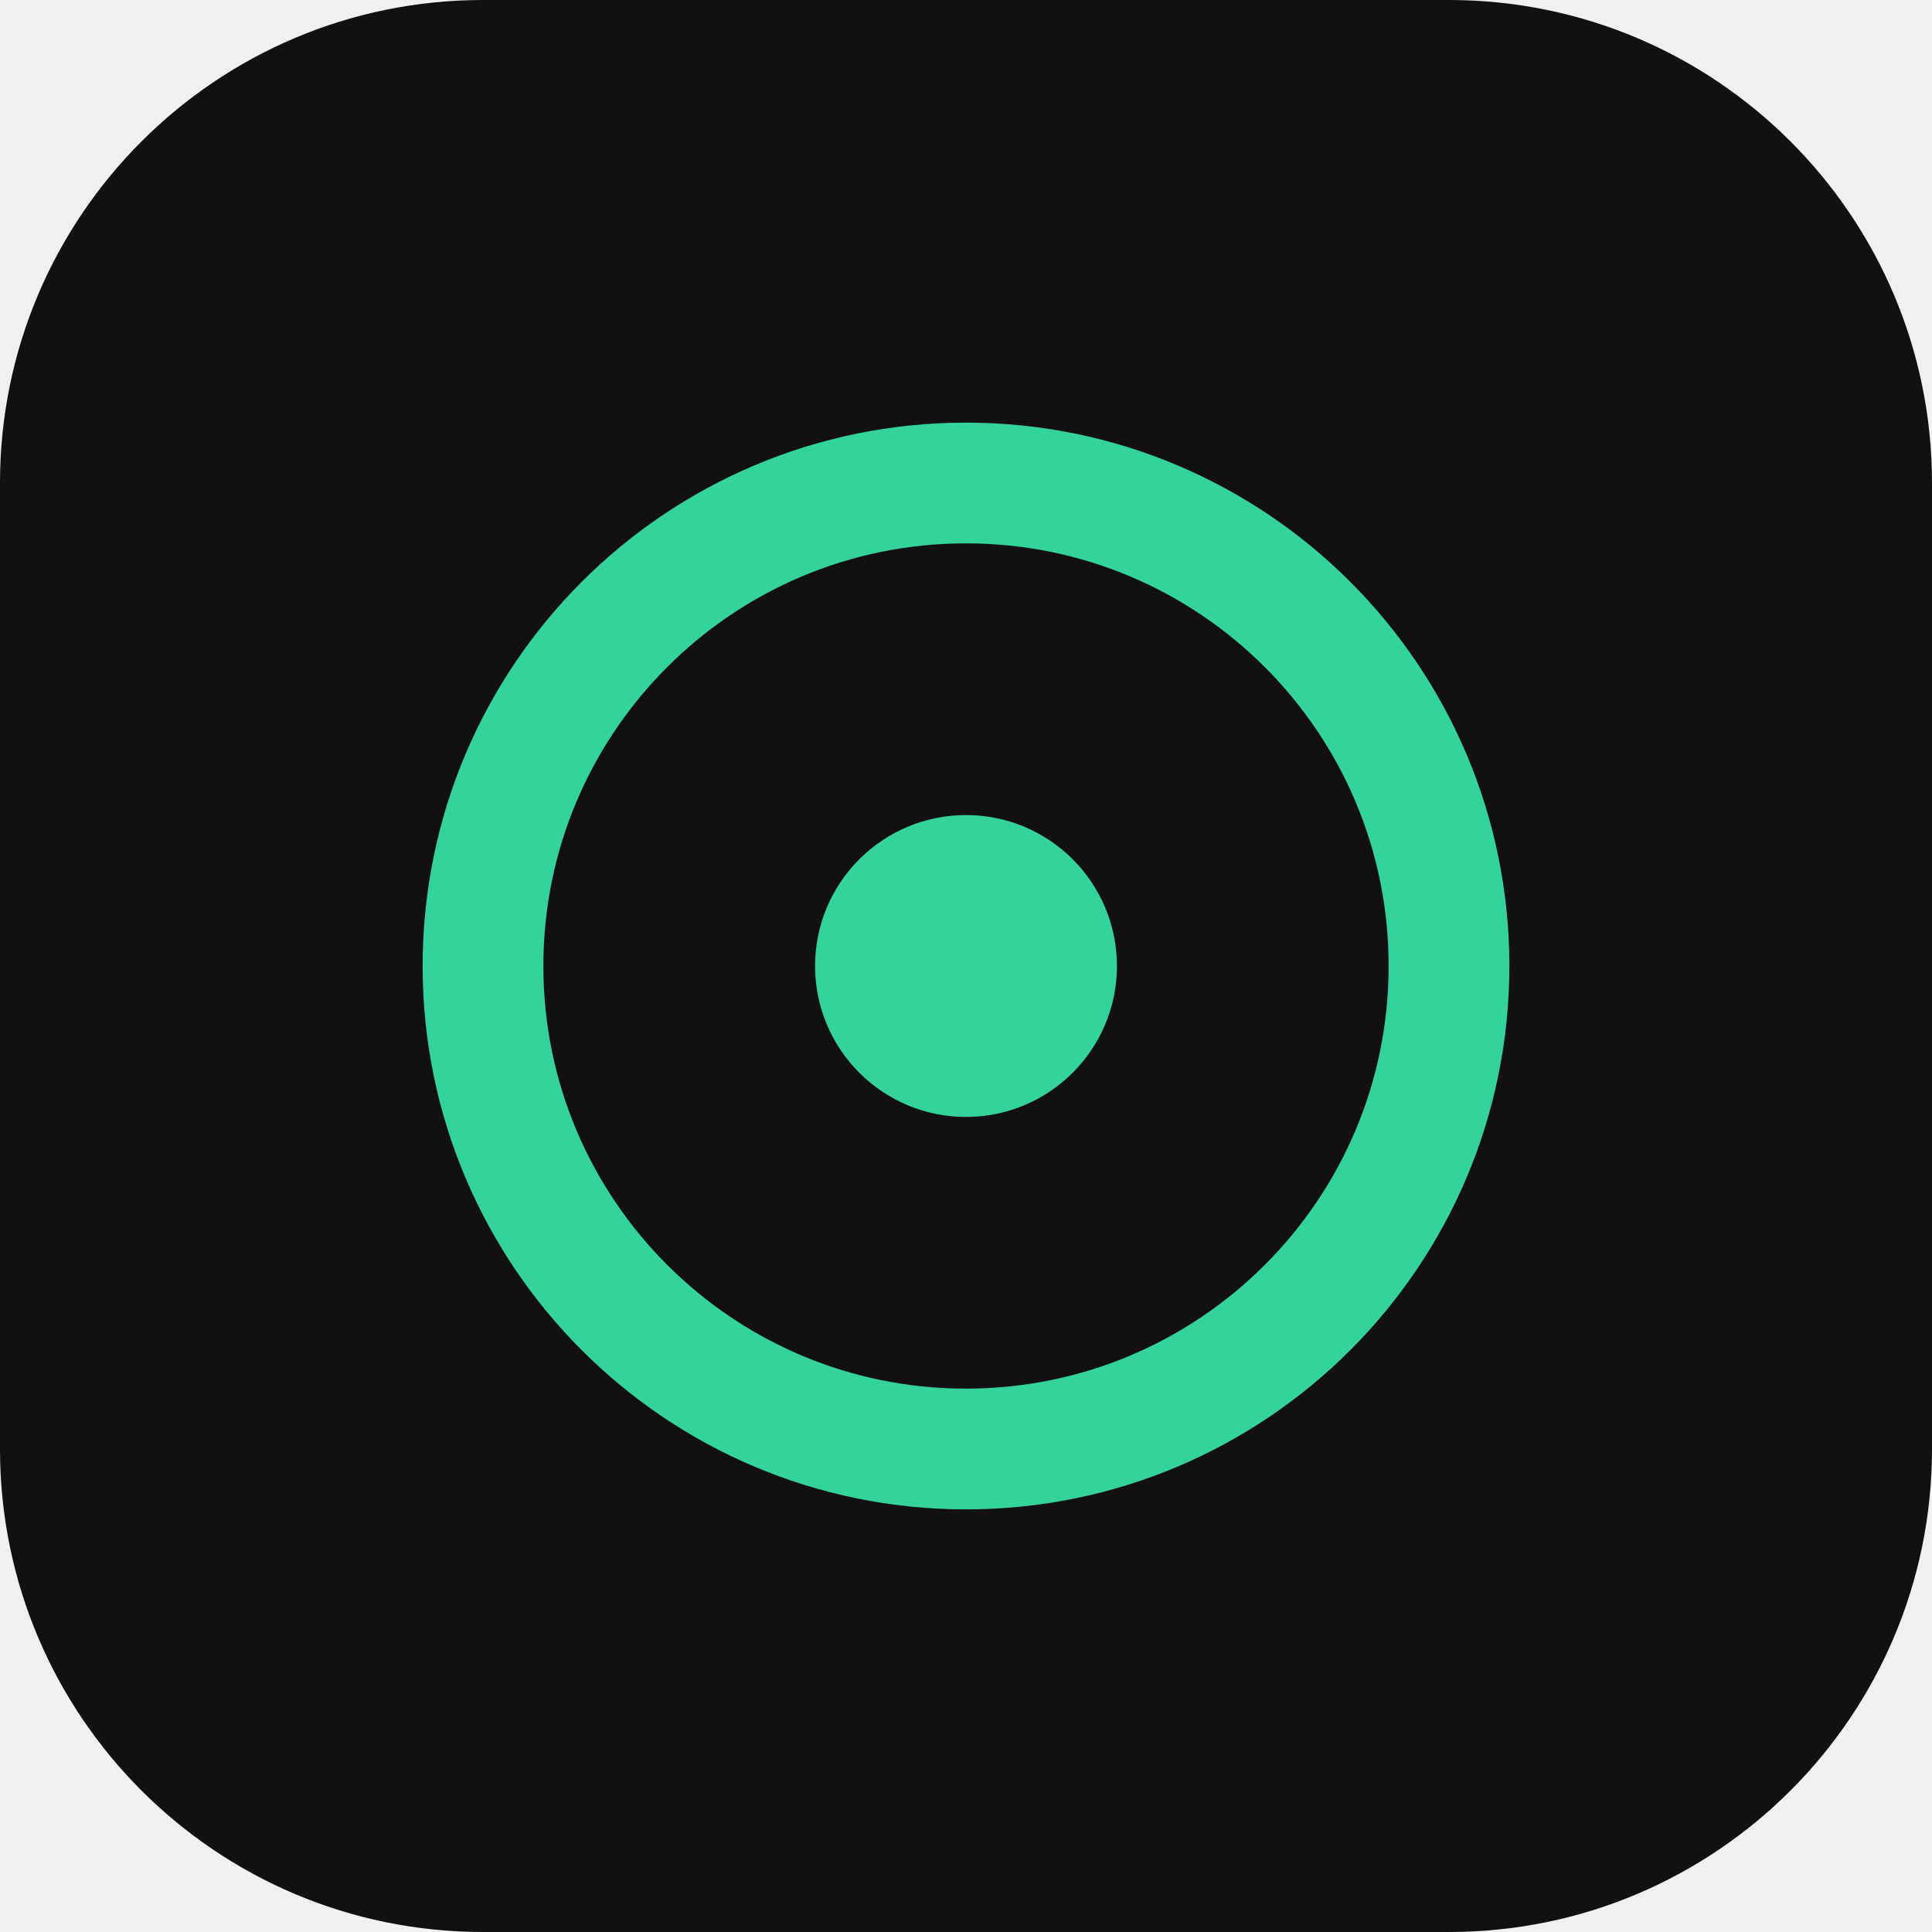
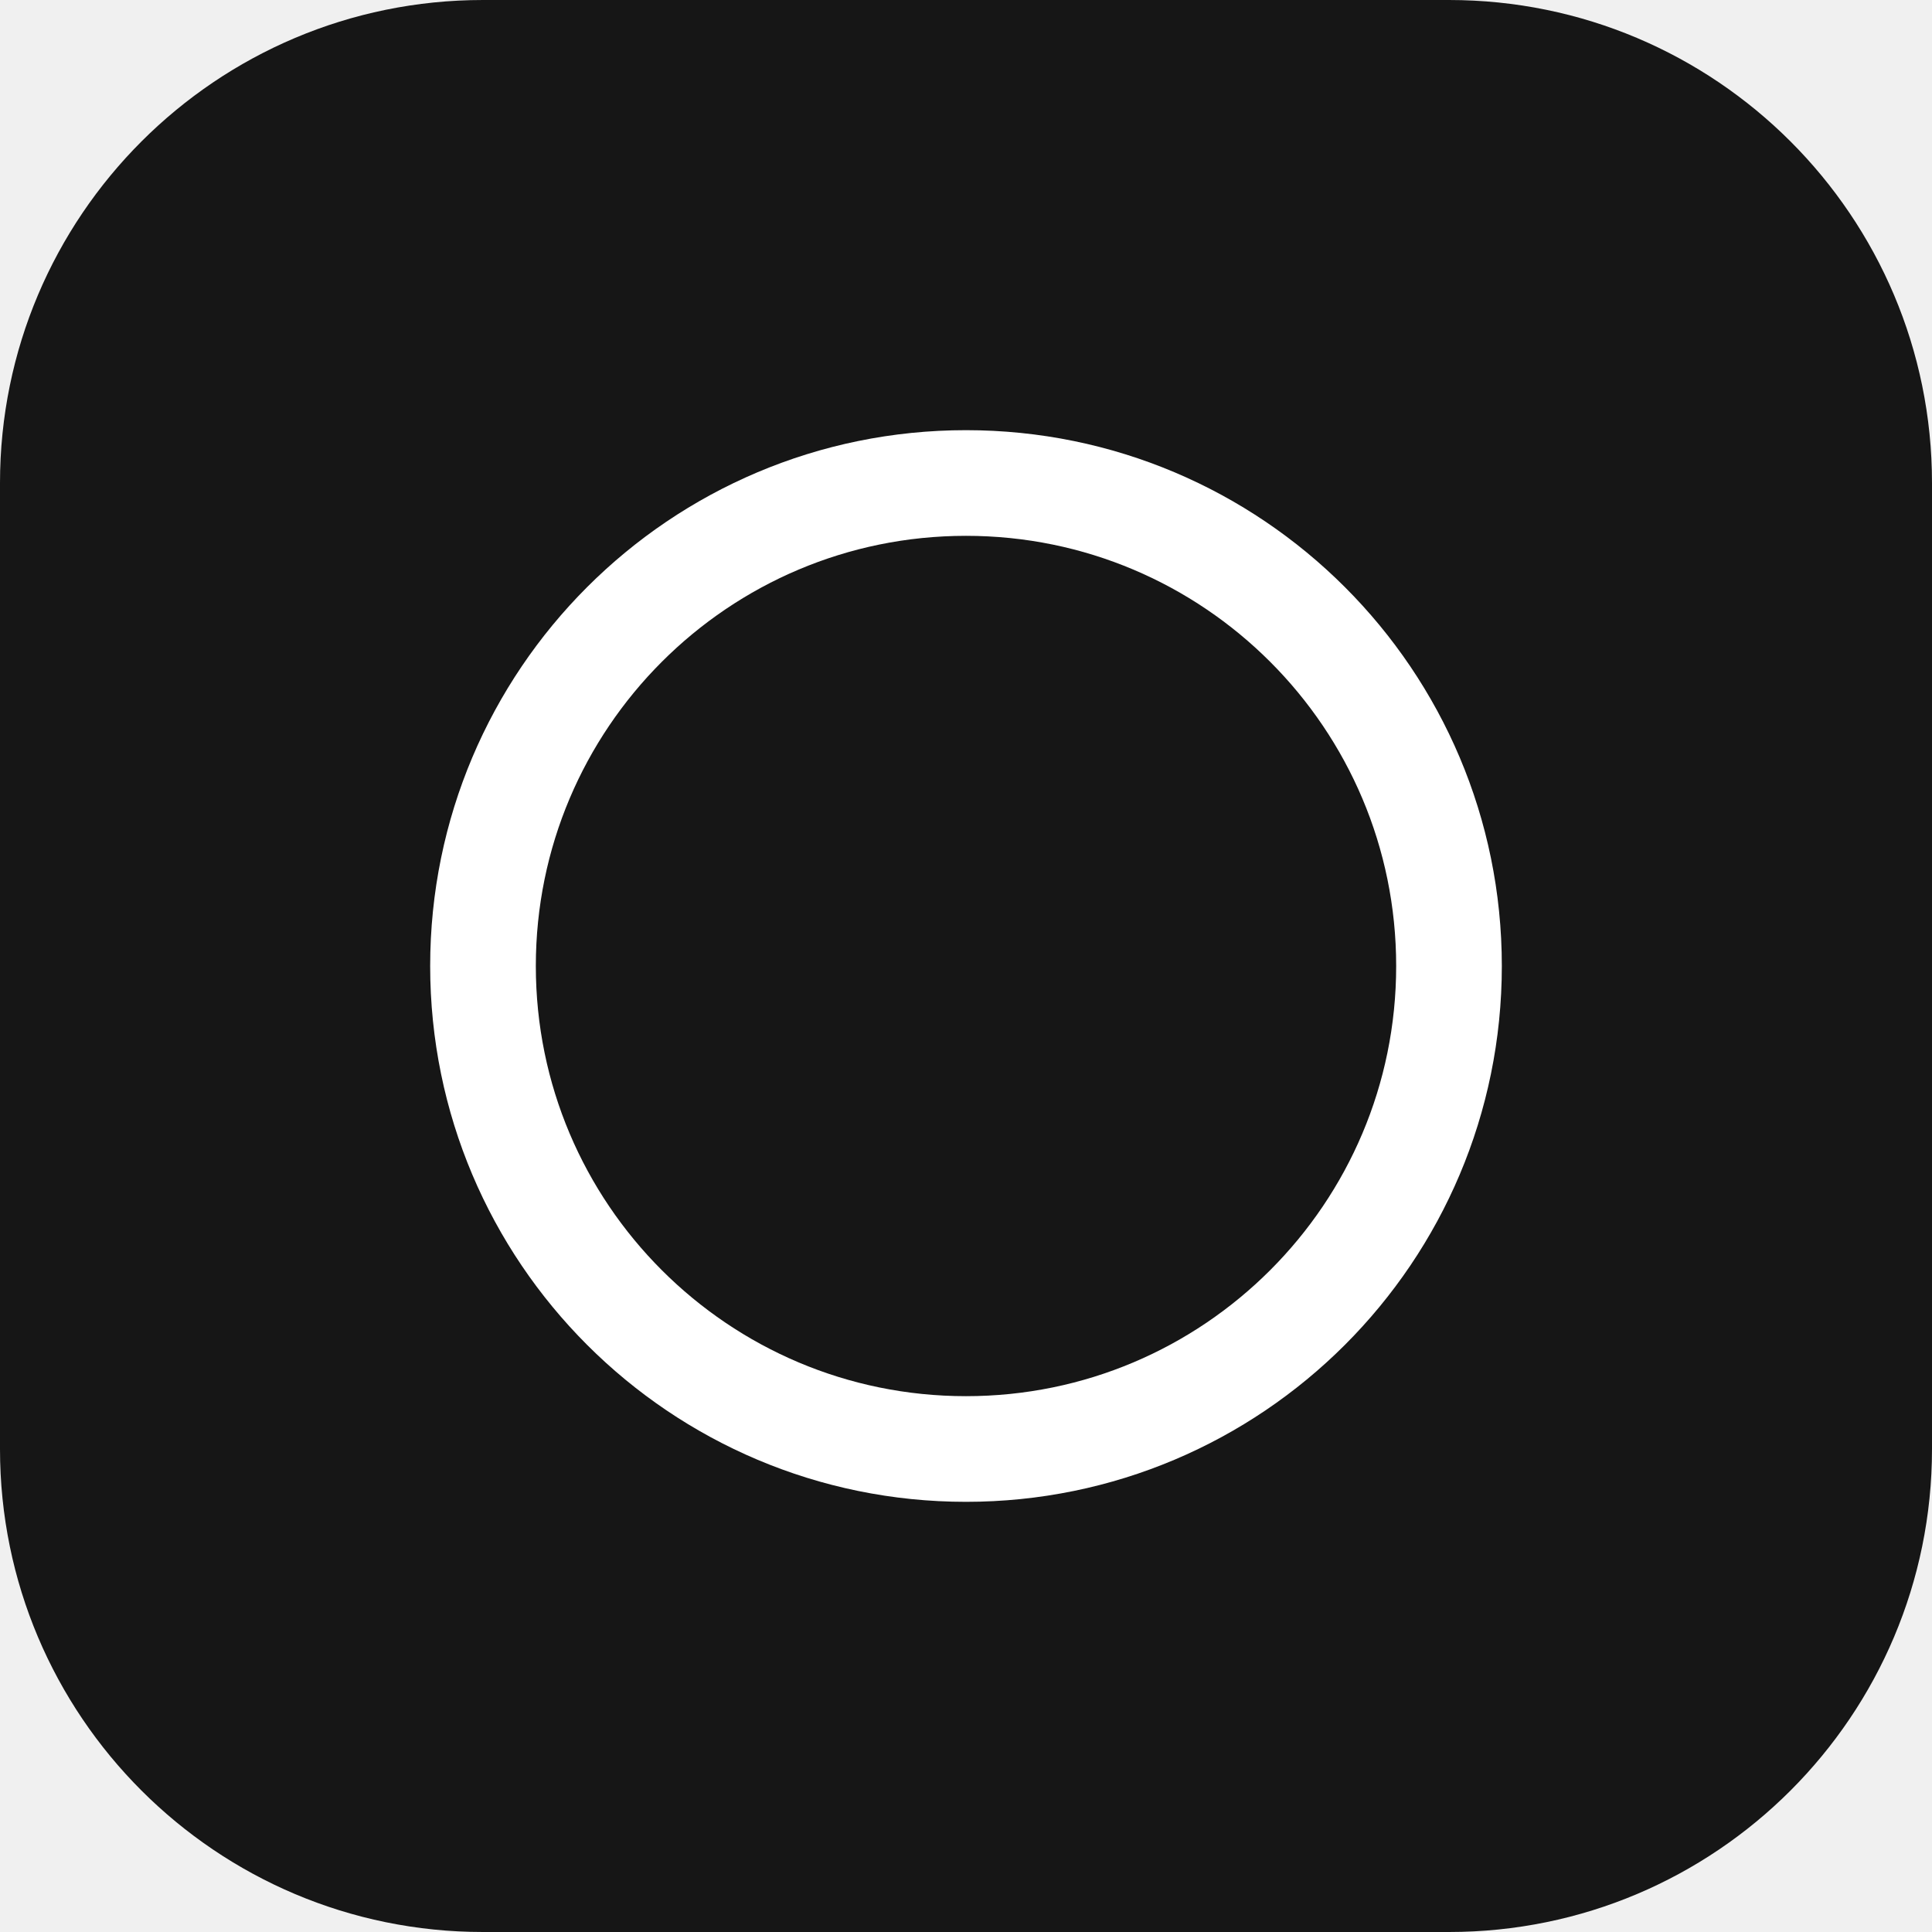
<svg xmlns="http://www.w3.org/2000/svg" viewBox="0 0 32 32">
-   <rect width="32" height="32" rx="8" fill="#111113" />
-   <circle cx="16" cy="16" r="8" fill="none" stroke="#34d399" stroke-width="2" />
-   <circle cx="16" cy="16" r="2.5" fill="#34d399" />
+   <rect width="32" height="32" rx="8" fill="#161616" />
+   <circle cx="16" cy="16" r="8" fill="none" stroke="#ffffff" stroke-width="1.75" />
</svg>
